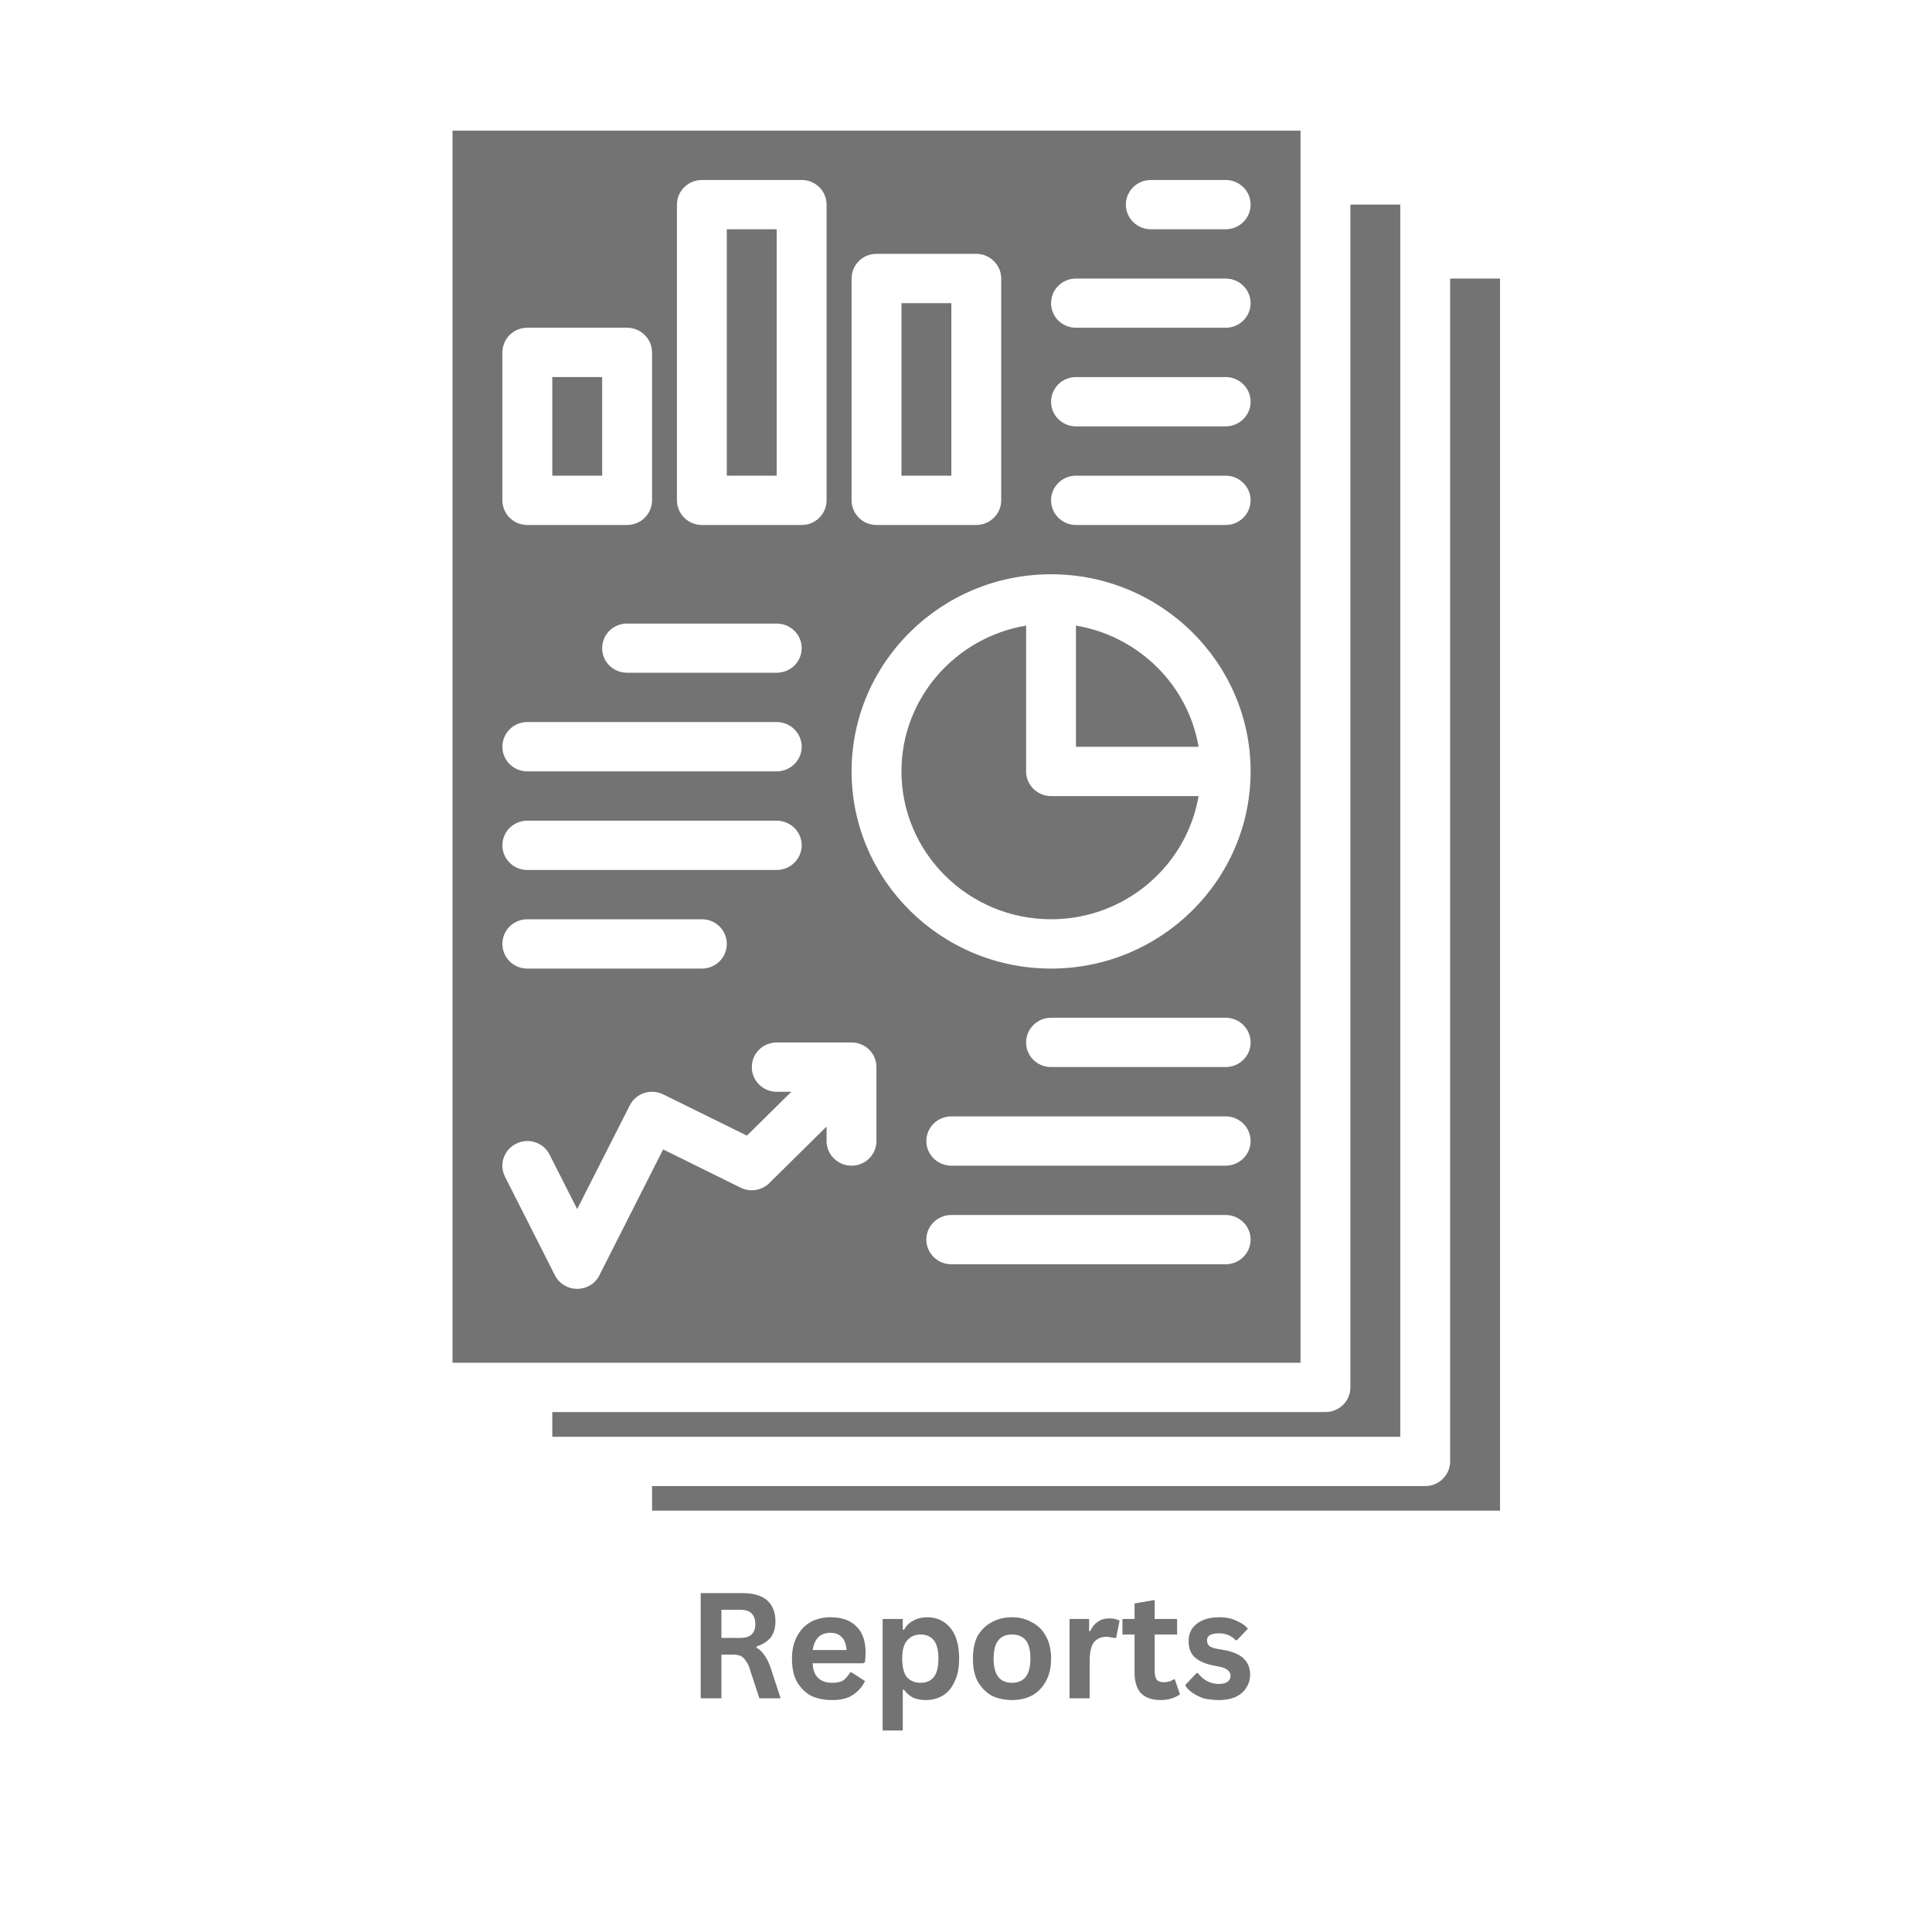
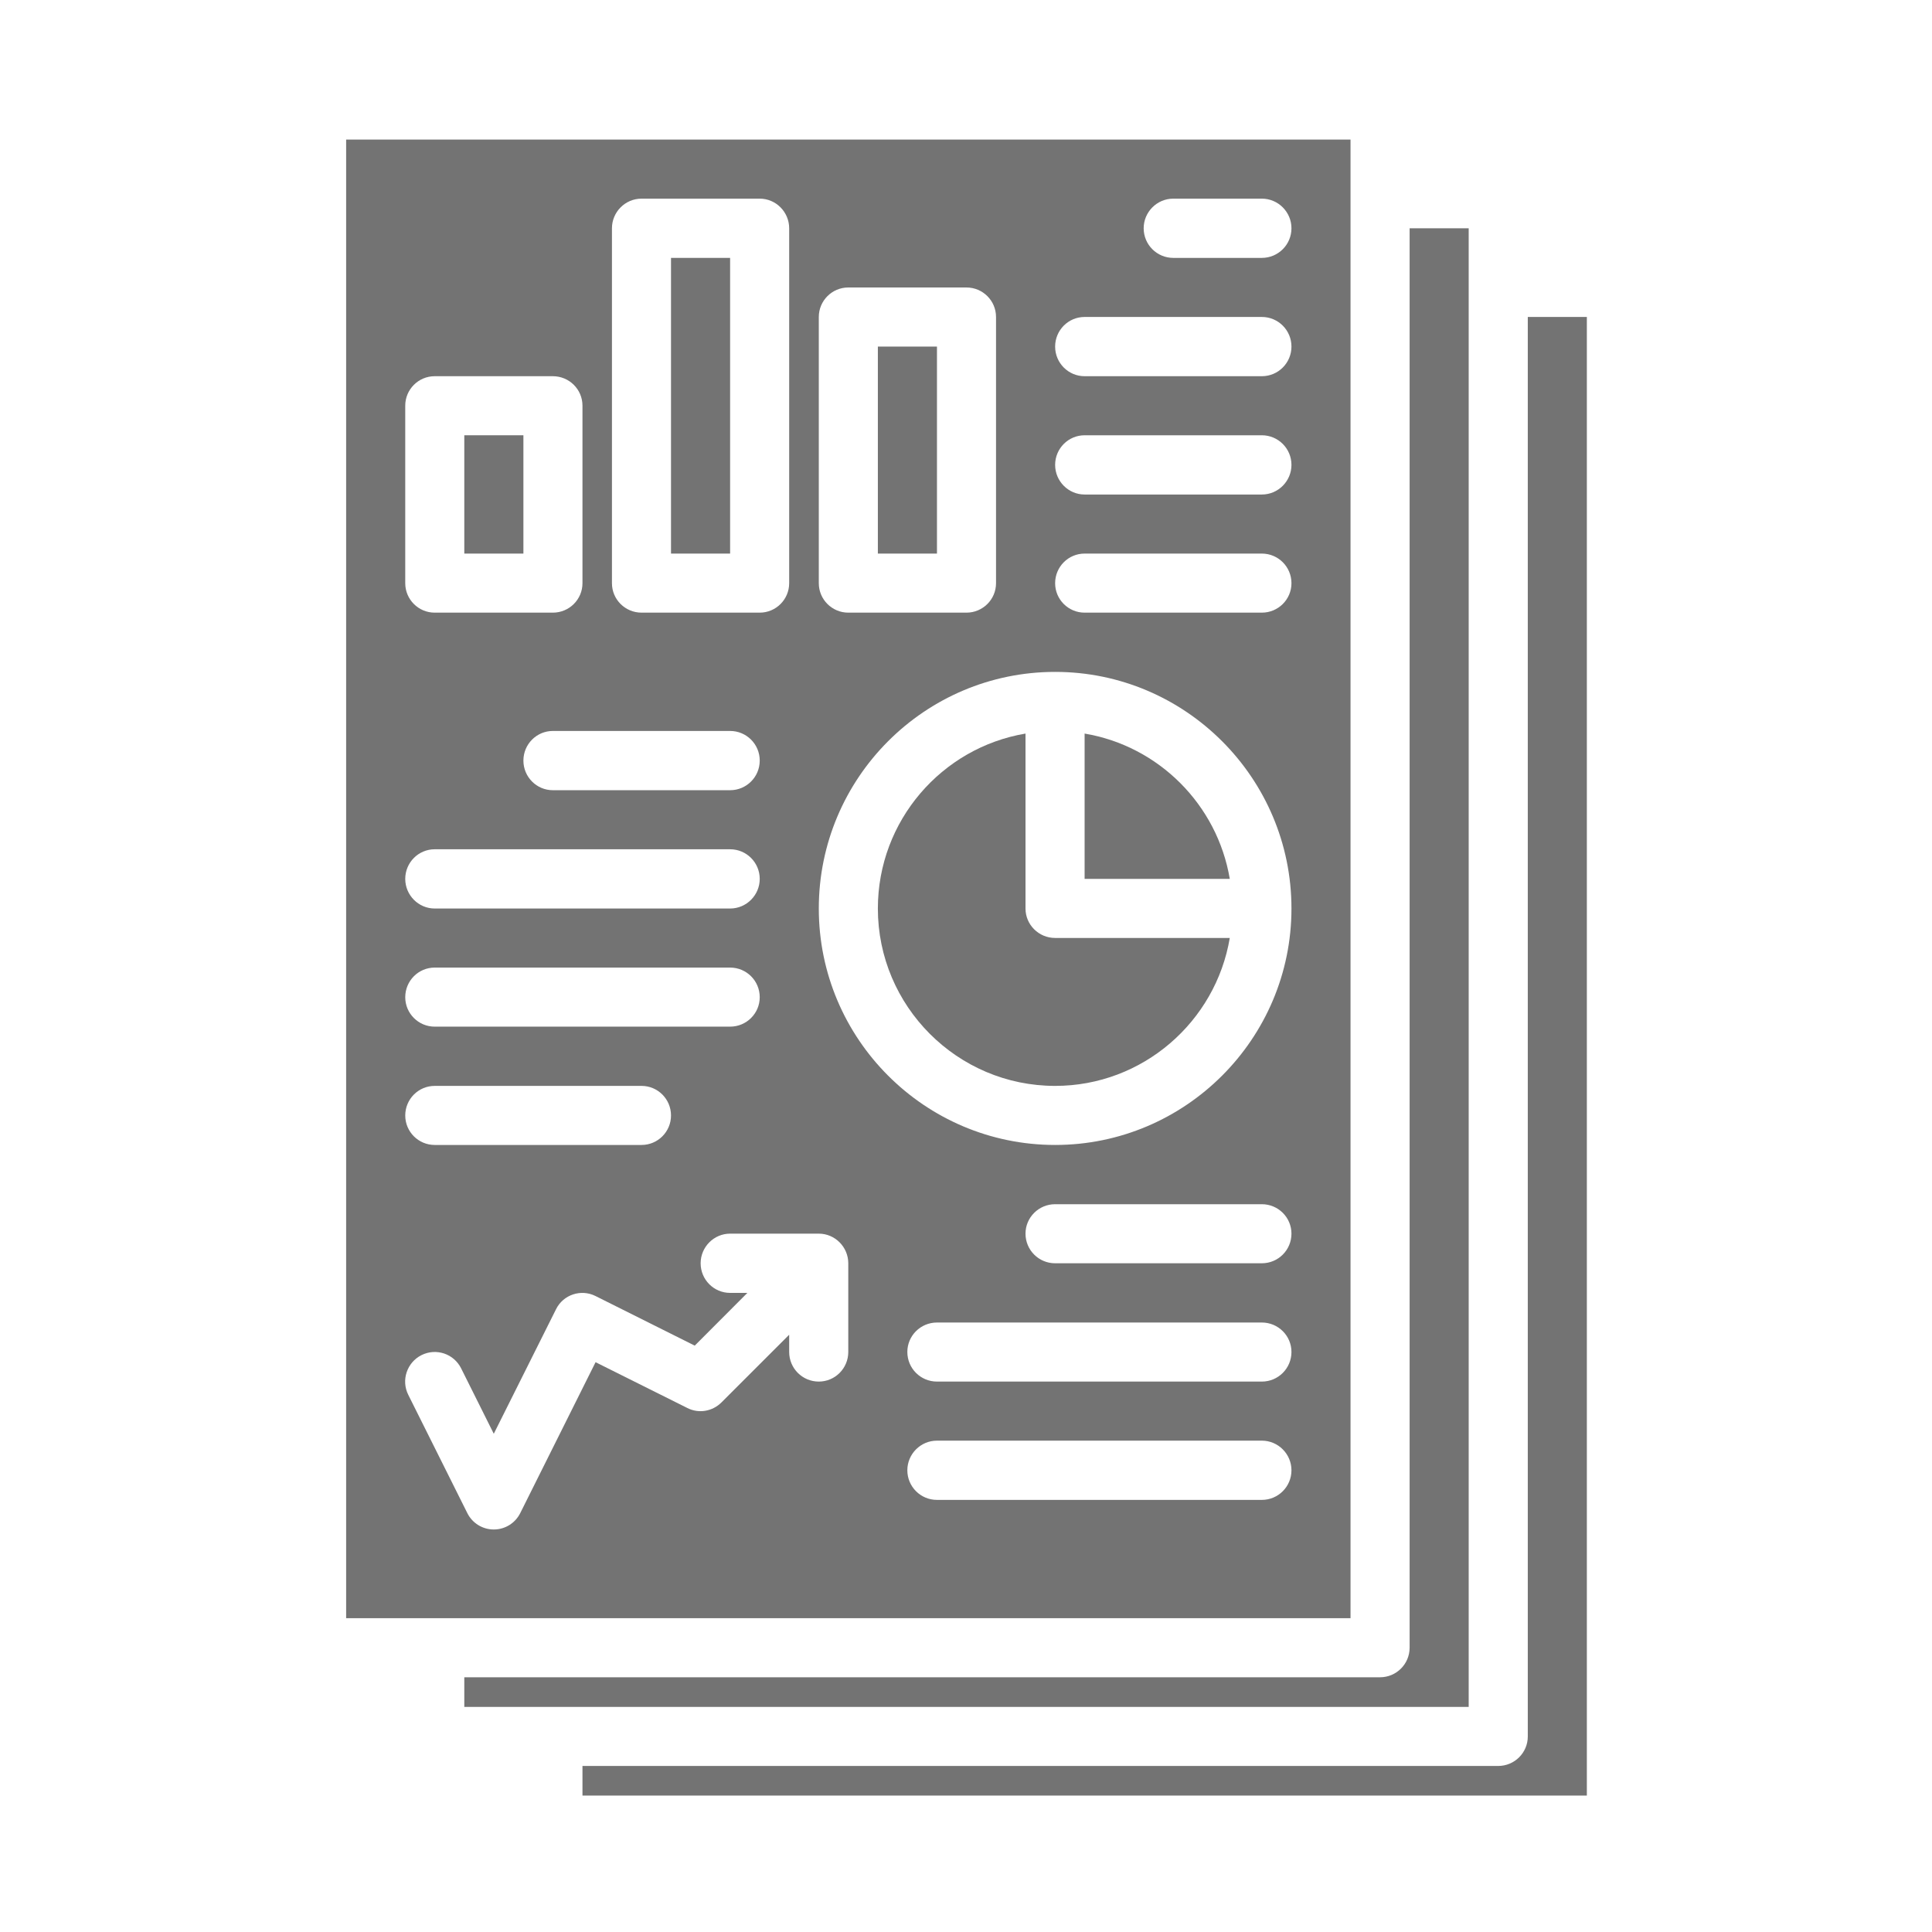
<svg xmlns="http://www.w3.org/2000/svg" width="70" zoomAndPan="magnify" viewBox="0 0 52.5 52.5" height="70" preserveAspectRatio="xMidYMid meet" version="1.0">
  <defs>
-     <g />
-     <clipPath id="48b4529bb2">
-       <path d="M 17 7 L 40.777 7 L 40.777 41.051 L 17 41.051 Z M 17 7 " clip-rule="nonzero" />
+     <clipPath id="9e2d464f32">
+       <path d="M 15 8 L 43.137 8 L 43.137 48.793 L 15 48.793 Z M 15 8 " clip-rule="nonzero" />
    </clipPath>
-     <clipPath id="95028ef351">
-       <path d="M 12.277 3.551 L 36 3.551 L 36 38 L 12.277 38 Z M 12.277 3.551 " clip-rule="nonzero" />
+     <clipPath id="1e319ca3f4">
+       <path d="M 9.387 3.793 L 37 3.793 L 37 44 L 9.387 44 Z M 9.387 3.793 " clip-rule="nonzero" />
    </clipPath>
  </defs>
-   <path fill="#737373" d="M 27.883 20.961 L 27.883 17 C 25.965 17.32 24.496 18.973 24.496 20.961 C 24.496 23.176 26.32 24.98 28.562 24.98 C 30.574 24.98 32.246 23.527 32.57 21.633 L 28.562 21.633 C 28.188 21.633 27.883 21.332 27.883 20.961 Z M 27.883 20.961 " fill-opacity="1" fill-rule="nonzero" />
-   <path fill="#737373" d="M 29.238 17 L 29.238 20.293 L 32.57 20.293 C 32.285 18.613 30.938 17.285 29.238 17 Z M 29.238 17 " fill-opacity="1" fill-rule="nonzero" />
-   <path fill="#737373" d="M 15.008 10.246 L 16.363 10.246 L 16.363 12.926 L 15.008 12.926 Z M 15.008 10.246 " fill-opacity="1" fill-rule="nonzero" />
-   <path fill="#737373" d="M 19.75 6.23 L 21.105 6.23 L 21.105 12.926 L 19.75 12.926 Z M 19.75 6.23 " fill-opacity="1" fill-rule="nonzero" />
-   <path fill="#737373" d="M 38.051 5.559 L 36.695 5.559 L 36.695 37.703 C 36.695 38.074 36.391 38.371 36.016 38.371 L 15.008 38.371 L 15.008 39.043 L 38.051 39.043 Z M 38.051 5.559 " fill-opacity="1" fill-rule="nonzero" />
-   <path fill="#737373" d="M 24.496 8.238 L 25.852 8.238 L 25.852 12.926 L 24.496 12.926 Z M 24.496 8.238 " fill-opacity="1" fill-rule="nonzero" />
-   <g clip-path="url(#48b4529bb2)">
-     <path fill="#737373" d="M 39.406 7.57 L 39.406 39.711 C 39.406 40.082 39.102 40.383 38.727 40.383 L 17.719 40.383 L 17.719 41.051 L 40.762 41.051 L 40.762 7.57 Z M 39.406 7.57 " fill-opacity="1" fill-rule="nonzero" />
+   <path fill="#737373" d="M 27.867 24.688 L 27.867 19.934 C 25.594 20.316 23.855 22.301 23.855 24.688 C 23.855 27.344 26.016 29.508 28.672 29.508 C 31.051 29.508 33.035 27.766 33.418 25.488 L 28.672 25.488 C 28.227 25.488 27.867 25.129 27.867 24.688 Z M 27.867 24.688 " fill-opacity="1" fill-rule="nonzero" />
+   <path fill="#737373" d="M 29.473 19.934 L 29.473 23.883 L 33.418 23.883 C 33.078 21.867 31.488 20.273 29.473 19.934 Z M 29.473 19.934 " fill-opacity="1" fill-rule="nonzero" />
+   <path fill="#737373" d="M 12.617 11.828 L 14.223 11.828 L 14.223 15.043 L 12.617 15.043 Z M 12.617 11.828 " fill-opacity="1" fill-rule="nonzero" />
+   <path fill="#737373" d="M 18.234 7.008 L 19.84 7.008 L 19.84 15.043 L 18.234 15.043 Z M 18.234 7.008 " fill-opacity="1" fill-rule="nonzero" />
+   <path fill="#737373" d="M 39.91 6.203 L 38.305 6.203 L 38.305 44.773 C 38.305 45.219 37.945 45.578 37.5 45.578 L 12.617 45.578 L 12.617 46.383 L 39.91 46.383 Z M 39.91 6.203 " fill-opacity="1" fill-rule="nonzero" />
+   <path fill="#737373" d="M 23.855 9.418 L 25.461 9.418 L 25.461 15.043 L 23.855 15.043 Z M 23.855 9.418 " fill-opacity="1" fill-rule="nonzero" />
+   <g clip-path="url(#9e2d464f32)">
+     <path fill="#737373" d="M 41.516 8.613 L 41.516 47.188 C 41.516 47.629 41.156 47.988 40.711 47.988 L 15.828 47.988 L 15.828 48.793 L 43.121 48.793 L 43.121 8.613 Z M 41.516 8.613 " fill-opacity="1" fill-rule="nonzero" />
  </g>
-   <g clip-path="url(#95028ef351)">
-     <path fill="#737373" d="M 35.34 3.551 L 12.297 3.551 L 12.297 37.031 L 35.34 37.031 Z M 23.141 7.57 C 23.141 7.199 23.441 6.898 23.816 6.898 L 26.527 6.898 C 26.902 6.898 27.207 7.199 27.207 7.57 L 27.207 13.594 C 27.207 13.965 26.902 14.266 26.527 14.266 L 23.816 14.266 C 23.441 14.266 23.141 13.965 23.141 13.594 Z M 18.395 5.559 C 18.395 5.191 18.699 4.891 19.074 4.891 L 21.785 4.891 C 22.16 4.891 22.461 5.191 22.461 5.559 L 22.461 13.594 C 22.461 13.965 22.16 14.266 21.785 14.266 L 19.074 14.266 C 18.699 14.266 18.395 13.965 18.395 13.594 Z M 21.785 17.613 C 21.785 17.984 21.48 18.281 21.105 18.281 L 17.039 18.281 C 16.664 18.281 16.363 17.984 16.363 17.613 C 16.363 17.242 16.664 16.945 17.039 16.945 L 21.105 16.945 C 21.48 16.945 21.785 17.242 21.785 17.613 Z M 13.652 9.578 C 13.652 9.207 13.953 8.906 14.328 8.906 L 17.039 8.906 C 17.414 8.906 17.719 9.207 17.719 9.578 L 17.719 13.594 C 17.719 13.965 17.414 14.266 17.039 14.266 L 14.328 14.266 C 13.953 14.266 13.652 13.965 13.652 13.594 Z M 14.328 19.621 L 21.105 19.621 C 21.48 19.621 21.785 19.922 21.785 20.293 C 21.785 20.66 21.48 20.961 21.105 20.961 L 14.328 20.961 C 13.953 20.961 13.652 20.66 13.652 20.293 C 13.652 19.922 13.953 19.621 14.328 19.621 Z M 14.328 22.301 L 21.105 22.301 C 21.48 22.301 21.785 22.602 21.785 22.969 C 21.785 23.34 21.48 23.641 21.105 23.641 L 14.328 23.641 C 13.953 23.641 13.652 23.34 13.652 22.969 C 13.652 22.602 13.953 22.301 14.328 22.301 Z M 14.328 24.98 L 19.074 24.98 C 19.449 24.98 19.75 25.281 19.75 25.648 C 19.75 26.02 19.449 26.32 19.074 26.32 L 14.328 26.32 C 13.953 26.32 13.652 26.02 13.652 25.648 C 13.652 25.281 13.953 24.98 14.328 24.98 Z M 23.816 31.008 C 23.816 31.375 23.516 31.676 23.141 31.676 C 22.766 31.676 22.461 31.375 22.461 31.008 L 22.461 30.613 L 20.906 32.148 C 20.703 32.352 20.387 32.402 20.125 32.273 L 18.02 31.234 L 16.289 34.652 C 16.176 34.883 15.941 35.023 15.684 35.023 C 15.43 35.023 15.195 34.883 15.078 34.652 L 13.723 31.977 C 13.555 31.645 13.691 31.242 14.027 31.078 C 14.359 30.91 14.77 31.047 14.934 31.375 L 15.684 32.855 L 17.113 30.039 C 17.277 29.707 17.688 29.574 18.02 29.738 L 20.297 30.859 L 21.504 29.668 L 21.105 29.668 C 20.73 29.668 20.43 29.367 20.43 28.996 C 20.43 28.629 20.73 28.328 21.105 28.328 L 23.141 28.328 C 23.516 28.328 23.816 28.629 23.816 28.996 Z M 33.305 34.355 L 25.852 34.355 C 25.477 34.355 25.172 34.055 25.172 33.684 C 25.172 33.316 25.477 33.016 25.852 33.016 L 33.305 33.016 C 33.68 33.016 33.984 33.316 33.984 33.684 C 33.984 34.055 33.68 34.355 33.305 34.355 Z M 33.305 31.676 L 25.852 31.676 C 25.477 31.676 25.172 31.375 25.172 31.008 C 25.172 30.637 25.477 30.336 25.852 30.336 L 33.305 30.336 C 33.68 30.336 33.984 30.637 33.984 31.008 C 33.984 31.375 33.68 31.676 33.305 31.676 Z M 33.305 28.996 L 28.562 28.996 C 28.188 28.996 27.883 28.699 27.883 28.328 C 27.883 27.957 28.188 27.656 28.562 27.656 L 33.305 27.656 C 33.68 27.656 33.984 27.957 33.984 28.328 C 33.984 28.699 33.68 28.996 33.305 28.996 Z M 28.562 26.32 C 25.57 26.32 23.141 23.914 23.141 20.961 C 23.141 18.008 25.57 15.605 28.562 15.605 C 31.551 15.605 33.984 18.008 33.984 20.961 C 33.984 23.914 31.551 26.32 28.562 26.32 Z M 33.305 14.266 L 29.238 14.266 C 28.863 14.266 28.562 13.965 28.562 13.594 C 28.562 13.227 28.863 12.926 29.238 12.926 L 33.305 12.926 C 33.68 12.926 33.984 13.227 33.984 13.594 C 33.984 13.965 33.68 14.266 33.305 14.266 Z M 33.305 11.586 L 29.238 11.586 C 28.863 11.586 28.562 11.285 28.562 10.918 C 28.562 10.547 28.863 10.246 29.238 10.246 L 33.305 10.246 C 33.68 10.246 33.984 10.547 33.984 10.918 C 33.984 11.285 33.68 11.586 33.305 11.586 Z M 33.305 8.906 L 29.238 8.906 C 28.863 8.906 28.562 8.609 28.562 8.238 C 28.562 7.867 28.863 7.57 29.238 7.57 L 33.305 7.57 C 33.68 7.57 33.984 7.867 33.984 8.238 C 33.984 8.609 33.68 8.906 33.305 8.906 Z M 33.305 6.23 L 31.273 6.23 C 30.898 6.23 30.594 5.93 30.594 5.559 C 30.594 5.191 30.898 4.891 31.273 4.891 L 33.305 4.891 C 33.68 4.891 33.984 5.191 33.984 5.559 C 33.984 5.93 33.68 6.23 33.305 6.23 Z M 33.305 6.23 " fill-opacity="1" fill-rule="nonzero" />
-   </g>
-   <g fill="#737373" fill-opacity="1">
-     <g transform="translate(18.6657, 46.15)">
-       <g>
-         <path d="M 0.375 0 L 0.375 -2.859 L 1.516 -2.859 C 1.816 -2.859 2.039 -2.789 2.188 -2.656 C 2.332 -2.52 2.406 -2.332 2.406 -2.094 C 2.406 -1.914 2.363 -1.77 2.281 -1.656 C 2.195 -1.551 2.066 -1.469 1.891 -1.406 L 1.891 -1.375 C 1.973 -1.332 2.039 -1.27 2.094 -1.188 C 2.156 -1.113 2.211 -1.004 2.266 -0.859 L 2.547 0 L 1.969 0 L 1.688 -0.859 C 1.656 -0.941 1.617 -1.004 1.578 -1.047 C 1.547 -1.098 1.504 -1.133 1.453 -1.156 C 1.398 -1.176 1.328 -1.188 1.234 -1.188 L 0.938 -1.188 L 0.938 0 Z M 1.453 -1.641 C 1.723 -1.641 1.859 -1.766 1.859 -2.016 C 1.859 -2.273 1.723 -2.406 1.453 -2.406 L 0.938 -2.406 L 0.938 -1.641 Z M 1.453 -1.641 " />
-       </g>
-     </g>
-   </g>
-   <g fill="#737373" fill-opacity="1">
-     <g transform="translate(21.33302, 46.15)">
-       <g>
-         <path d="M 2.125 -0.953 L 0.75 -0.953 C 0.758 -0.766 0.812 -0.629 0.906 -0.547 C 1 -0.461 1.125 -0.422 1.281 -0.422 C 1.406 -0.422 1.504 -0.441 1.578 -0.484 C 1.648 -0.535 1.711 -0.609 1.766 -0.703 L 1.812 -0.703 L 2.172 -0.469 C 2.098 -0.312 1.988 -0.188 1.844 -0.094 C 1.707 0 1.52 0.047 1.281 0.047 C 1.051 0.047 0.852 0.004 0.688 -0.078 C 0.531 -0.172 0.406 -0.301 0.312 -0.469 C 0.227 -0.633 0.188 -0.836 0.188 -1.078 C 0.188 -1.316 0.234 -1.52 0.328 -1.688 C 0.422 -1.863 0.547 -1.992 0.703 -2.078 C 0.859 -2.16 1.035 -2.203 1.234 -2.203 C 1.547 -2.203 1.781 -2.117 1.938 -1.953 C 2.102 -1.797 2.188 -1.562 2.188 -1.25 C 2.188 -1.133 2.18 -1.047 2.172 -0.984 Z M 1.672 -1.312 C 1.66 -1.469 1.617 -1.582 1.547 -1.656 C 1.473 -1.738 1.367 -1.781 1.234 -1.781 C 0.961 -1.781 0.801 -1.625 0.75 -1.312 Z M 1.672 -1.312 " />
-       </g>
-     </g>
-   </g>
-   <g fill="#737373" fill-opacity="1">
-     <g transform="translate(23.67254, 46.15)">
-       <g>
-         <path d="M 0.312 0.875 L 0.312 -2.156 L 0.859 -2.156 L 0.859 -1.875 L 0.891 -1.859 C 0.953 -1.973 1.035 -2.055 1.141 -2.109 C 1.254 -2.172 1.383 -2.203 1.531 -2.203 C 1.695 -2.203 1.844 -2.16 1.969 -2.078 C 2.102 -1.992 2.207 -1.867 2.281 -1.703 C 2.352 -1.535 2.391 -1.328 2.391 -1.078 C 2.391 -0.828 2.348 -0.617 2.266 -0.453 C 2.191 -0.285 2.086 -0.16 1.953 -0.078 C 1.816 0.004 1.66 0.047 1.484 0.047 C 1.348 0.047 1.234 0.023 1.141 -0.016 C 1.047 -0.066 0.961 -0.141 0.891 -0.234 L 0.859 -0.234 L 0.859 0.875 Z M 1.344 -0.422 C 1.5 -0.422 1.617 -0.473 1.703 -0.578 C 1.785 -0.68 1.828 -0.848 1.828 -1.078 C 1.828 -1.305 1.785 -1.473 1.703 -1.578 C 1.617 -1.68 1.5 -1.734 1.344 -1.734 C 1.188 -1.734 1.062 -1.676 0.969 -1.562 C 0.883 -1.457 0.844 -1.297 0.844 -1.078 C 0.844 -0.859 0.883 -0.691 0.969 -0.578 C 1.062 -0.473 1.188 -0.422 1.344 -0.422 Z M 1.344 -0.422 " />
-       </g>
-     </g>
-   </g>
-   <g fill="#737373" fill-opacity="1">
-     <g transform="translate(26.2501, 46.15)">
-       <g>
-         <path d="M 1.25 0.047 C 1.039 0.047 0.852 0.004 0.688 -0.078 C 0.531 -0.172 0.406 -0.301 0.312 -0.469 C 0.227 -0.633 0.188 -0.836 0.188 -1.078 C 0.188 -1.316 0.227 -1.52 0.312 -1.688 C 0.406 -1.852 0.531 -1.977 0.688 -2.062 C 0.852 -2.156 1.039 -2.203 1.25 -2.203 C 1.457 -2.203 1.641 -2.156 1.797 -2.062 C 1.961 -1.977 2.086 -1.852 2.172 -1.688 C 2.266 -1.52 2.312 -1.316 2.312 -1.078 C 2.312 -0.836 2.266 -0.633 2.172 -0.469 C 2.086 -0.301 1.961 -0.172 1.797 -0.078 C 1.641 0.004 1.457 0.047 1.25 0.047 Z M 1.25 -0.422 C 1.582 -0.422 1.75 -0.641 1.75 -1.078 C 1.75 -1.305 1.707 -1.473 1.625 -1.578 C 1.539 -1.68 1.414 -1.734 1.25 -1.734 C 0.914 -1.734 0.75 -1.516 0.75 -1.078 C 0.75 -0.641 0.914 -0.422 1.25 -0.422 Z M 1.25 -0.422 " />
-       </g>
-     </g>
-   </g>
-   <g fill="#737373" fill-opacity="1">
-     <g transform="translate(28.75156, 46.15)">
-       <g>
-         <path d="M 0.312 0 L 0.312 -2.156 L 0.844 -2.156 L 0.844 -1.828 L 0.875 -1.828 C 0.926 -1.941 0.992 -2.023 1.078 -2.078 C 1.16 -2.141 1.266 -2.172 1.391 -2.172 C 1.516 -2.172 1.609 -2.148 1.672 -2.109 L 1.578 -1.641 L 1.531 -1.641 C 1.5 -1.648 1.469 -1.656 1.438 -1.656 C 1.406 -1.664 1.363 -1.672 1.312 -1.672 C 1.164 -1.672 1.051 -1.617 0.969 -1.516 C 0.895 -1.41 0.859 -1.242 0.859 -1.016 L 0.859 0 Z M 0.312 0 " />
-       </g>
-     </g>
-   </g>
-   <g fill="#737373" fill-opacity="1">
-     <g transform="translate(30.43937, 46.15)">
-       <g>
-         <path d="M 1.484 -0.516 L 1.625 -0.109 C 1.57 -0.066 1.5 -0.031 1.406 0 C 1.32 0.031 1.223 0.047 1.109 0.047 C 0.867 0.047 0.688 -0.016 0.562 -0.141 C 0.445 -0.273 0.391 -0.461 0.391 -0.703 L 0.391 -1.734 L 0.062 -1.734 L 0.062 -2.156 L 0.391 -2.156 L 0.391 -2.578 L 0.938 -2.672 L 0.938 -2.156 L 1.547 -2.156 L 1.547 -1.734 L 0.938 -1.734 L 0.938 -0.75 C 0.938 -0.633 0.957 -0.551 1 -0.5 C 1.039 -0.457 1.102 -0.438 1.188 -0.438 C 1.289 -0.438 1.379 -0.461 1.453 -0.516 Z M 1.484 -0.516 " />
-       </g>
-     </g>
-   </g>
-   <g fill="#737373" fill-opacity="1">
-     <g transform="translate(32.11157, 46.15)">
-       <g>
-         <path d="M 1.016 0.047 C 0.859 0.047 0.719 0.031 0.594 0 C 0.477 -0.039 0.375 -0.094 0.281 -0.156 C 0.195 -0.219 0.133 -0.285 0.094 -0.359 L 0.406 -0.688 L 0.438 -0.688 C 0.508 -0.594 0.594 -0.52 0.688 -0.469 C 0.789 -0.414 0.898 -0.391 1.016 -0.391 C 1.117 -0.391 1.195 -0.41 1.25 -0.453 C 1.301 -0.492 1.328 -0.547 1.328 -0.609 C 1.328 -0.672 1.305 -0.719 1.266 -0.75 C 1.234 -0.789 1.176 -0.82 1.094 -0.844 L 0.797 -0.906 C 0.586 -0.957 0.43 -1.035 0.328 -1.141 C 0.234 -1.242 0.188 -1.379 0.188 -1.547 C 0.188 -1.68 0.219 -1.797 0.281 -1.891 C 0.352 -1.992 0.453 -2.07 0.578 -2.125 C 0.703 -2.176 0.848 -2.203 1.016 -2.203 C 1.203 -2.203 1.359 -2.172 1.484 -2.109 C 1.617 -2.055 1.723 -1.984 1.797 -1.891 L 1.5 -1.578 L 1.469 -1.578 C 1.406 -1.641 1.336 -1.688 1.266 -1.719 C 1.191 -1.75 1.109 -1.766 1.016 -1.766 C 0.797 -1.766 0.688 -1.703 0.688 -1.578 C 0.688 -1.516 0.707 -1.461 0.75 -1.422 C 0.789 -1.391 0.863 -1.363 0.969 -1.344 L 1.234 -1.297 C 1.453 -1.242 1.609 -1.164 1.703 -1.062 C 1.805 -0.957 1.859 -0.816 1.859 -0.641 C 1.859 -0.504 1.82 -0.383 1.75 -0.281 C 1.688 -0.176 1.586 -0.094 1.453 -0.031 C 1.328 0.02 1.18 0.047 1.016 0.047 Z M 1.016 0.047 " />
-       </g>
-     </g>
+   <g clip-path="url(#1e319ca3f4)">
+     <path fill="#737373" d="M 36.699 3.793 L 9.406 3.793 L 9.406 43.973 L 36.699 43.973 Z M 22.25 8.613 C 22.25 8.172 22.609 7.812 23.051 7.812 L 26.262 7.812 C 26.707 7.812 27.066 8.172 27.066 8.613 L 27.066 15.848 C 27.066 16.289 26.707 16.648 26.262 16.648 L 23.051 16.648 C 22.609 16.648 22.25 16.289 22.25 15.848 Z M 16.629 6.203 C 16.629 5.762 16.988 5.398 17.434 5.398 L 20.645 5.398 C 21.086 5.398 21.445 5.762 21.445 6.203 L 21.445 15.848 C 21.445 16.289 21.086 16.648 20.645 16.648 L 17.434 16.648 C 16.988 16.648 16.629 16.289 16.629 15.848 Z M 20.645 20.668 C 20.645 21.113 20.285 21.473 19.84 21.473 L 15.023 21.473 C 14.582 21.473 14.223 21.113 14.223 20.668 C 14.223 20.223 14.582 19.863 15.023 19.863 L 19.84 19.863 C 20.285 19.863 20.645 20.223 20.645 20.668 Z M 11.012 11.023 C 11.012 10.582 11.371 10.223 11.812 10.223 L 15.023 10.223 C 15.469 10.223 15.828 10.582 15.828 11.023 L 15.828 15.848 C 15.828 16.289 15.469 16.648 15.023 16.648 L 11.812 16.648 C 11.371 16.648 11.012 16.289 11.012 15.848 Z M 11.812 23.078 L 19.84 23.078 C 20.285 23.078 20.645 23.438 20.645 23.883 C 20.645 24.324 20.285 24.688 19.84 24.688 L 11.812 24.688 C 11.371 24.688 11.012 24.324 11.012 23.883 C 11.012 23.438 11.371 23.078 11.812 23.078 Z M 11.812 26.293 L 19.84 26.293 C 20.285 26.293 20.645 26.652 20.645 27.098 C 20.645 27.539 20.285 27.898 19.84 27.898 L 11.812 27.898 C 11.371 27.898 11.012 27.539 11.012 27.098 C 11.012 26.652 11.371 26.293 11.812 26.293 Z M 11.812 29.508 L 17.434 29.508 C 17.875 29.508 18.234 29.867 18.234 30.312 C 18.234 30.754 17.875 31.113 17.434 31.113 L 11.812 31.113 C 11.371 31.113 11.012 30.754 11.012 30.312 C 11.012 29.867 11.371 29.508 11.812 29.508 Z M 23.051 36.738 C 23.051 37.184 22.691 37.543 22.25 37.543 C 21.805 37.543 21.445 37.184 21.445 36.738 L 21.445 36.27 L 19.605 38.109 C 19.359 38.355 18.988 38.418 18.68 38.262 L 16.184 37.016 L 14.137 41.117 C 14 41.391 13.723 41.562 13.418 41.562 C 13.113 41.562 12.836 41.391 12.699 41.117 L 11.094 37.902 C 10.895 37.504 11.059 37.023 11.453 36.824 C 11.852 36.625 12.332 36.785 12.531 37.184 L 13.418 38.961 L 15.109 35.578 C 15.305 35.18 15.789 35.02 16.184 35.219 L 18.879 36.566 L 20.309 35.133 L 19.84 35.133 C 19.398 35.133 19.039 34.773 19.039 34.328 C 19.039 33.887 19.398 33.523 19.84 33.523 L 22.25 33.523 C 22.691 33.523 23.051 33.887 23.051 34.328 Z M 34.289 40.758 L 25.461 40.758 C 25.016 40.758 24.656 40.398 24.656 39.953 C 24.656 39.512 25.016 39.148 25.461 39.148 L 34.289 39.148 C 34.734 39.148 35.094 39.512 35.094 39.953 C 35.094 40.398 34.734 40.758 34.289 40.758 Z M 34.289 37.543 L 25.461 37.543 C 25.016 37.543 24.656 37.184 24.656 36.738 C 24.656 36.297 25.016 35.938 25.461 35.938 L 34.289 35.938 C 34.734 35.938 35.094 36.297 35.094 36.738 C 35.094 37.184 34.734 37.543 34.289 37.543 Z M 34.289 34.328 L 28.672 34.328 C 28.227 34.328 27.867 33.969 27.867 33.523 C 27.867 33.082 28.227 32.723 28.672 32.723 L 34.289 32.723 C 34.734 32.723 35.094 33.082 35.094 33.523 C 35.094 33.969 34.734 34.328 34.289 34.328 Z M 28.672 31.113 C 25.129 31.113 22.25 28.23 22.25 24.688 C 22.25 21.141 25.129 18.258 28.672 18.258 C 32.211 18.258 35.094 21.141 35.094 24.688 C 35.094 28.23 32.211 31.113 28.672 31.113 Z M 34.289 16.648 L 29.473 16.648 C 29.031 16.648 28.672 16.289 28.672 15.848 C 28.672 15.402 29.031 15.043 29.473 15.043 L 34.289 15.043 C 34.734 15.043 35.094 15.402 35.094 15.848 C 35.094 16.289 34.734 16.648 34.289 16.648 Z M 34.289 13.438 L 29.473 13.438 C 29.031 13.438 28.672 13.074 28.672 12.633 C 28.672 12.188 29.031 11.828 29.473 11.828 L 34.289 11.828 C 34.734 11.828 35.094 12.188 35.094 12.633 C 35.094 13.074 34.734 13.438 34.289 13.438 Z M 34.289 10.223 L 29.473 10.223 C 29.031 10.223 28.672 9.863 28.672 9.418 C 28.672 8.973 29.031 8.613 29.473 8.613 L 34.289 8.613 C 34.734 8.613 35.094 8.973 35.094 9.418 C 35.094 9.863 34.734 10.223 34.289 10.223 Z M 34.289 7.008 L 31.883 7.008 C 31.438 7.008 31.078 6.648 31.078 6.203 C 31.078 5.762 31.438 5.398 31.883 5.398 L 34.289 5.398 C 34.734 5.398 35.094 5.762 35.094 6.203 C 35.094 6.648 34.734 7.008 34.289 7.008 Z M 34.289 7.008 " fill-opacity="1" fill-rule="nonzero" />
  </g>
</svg>
